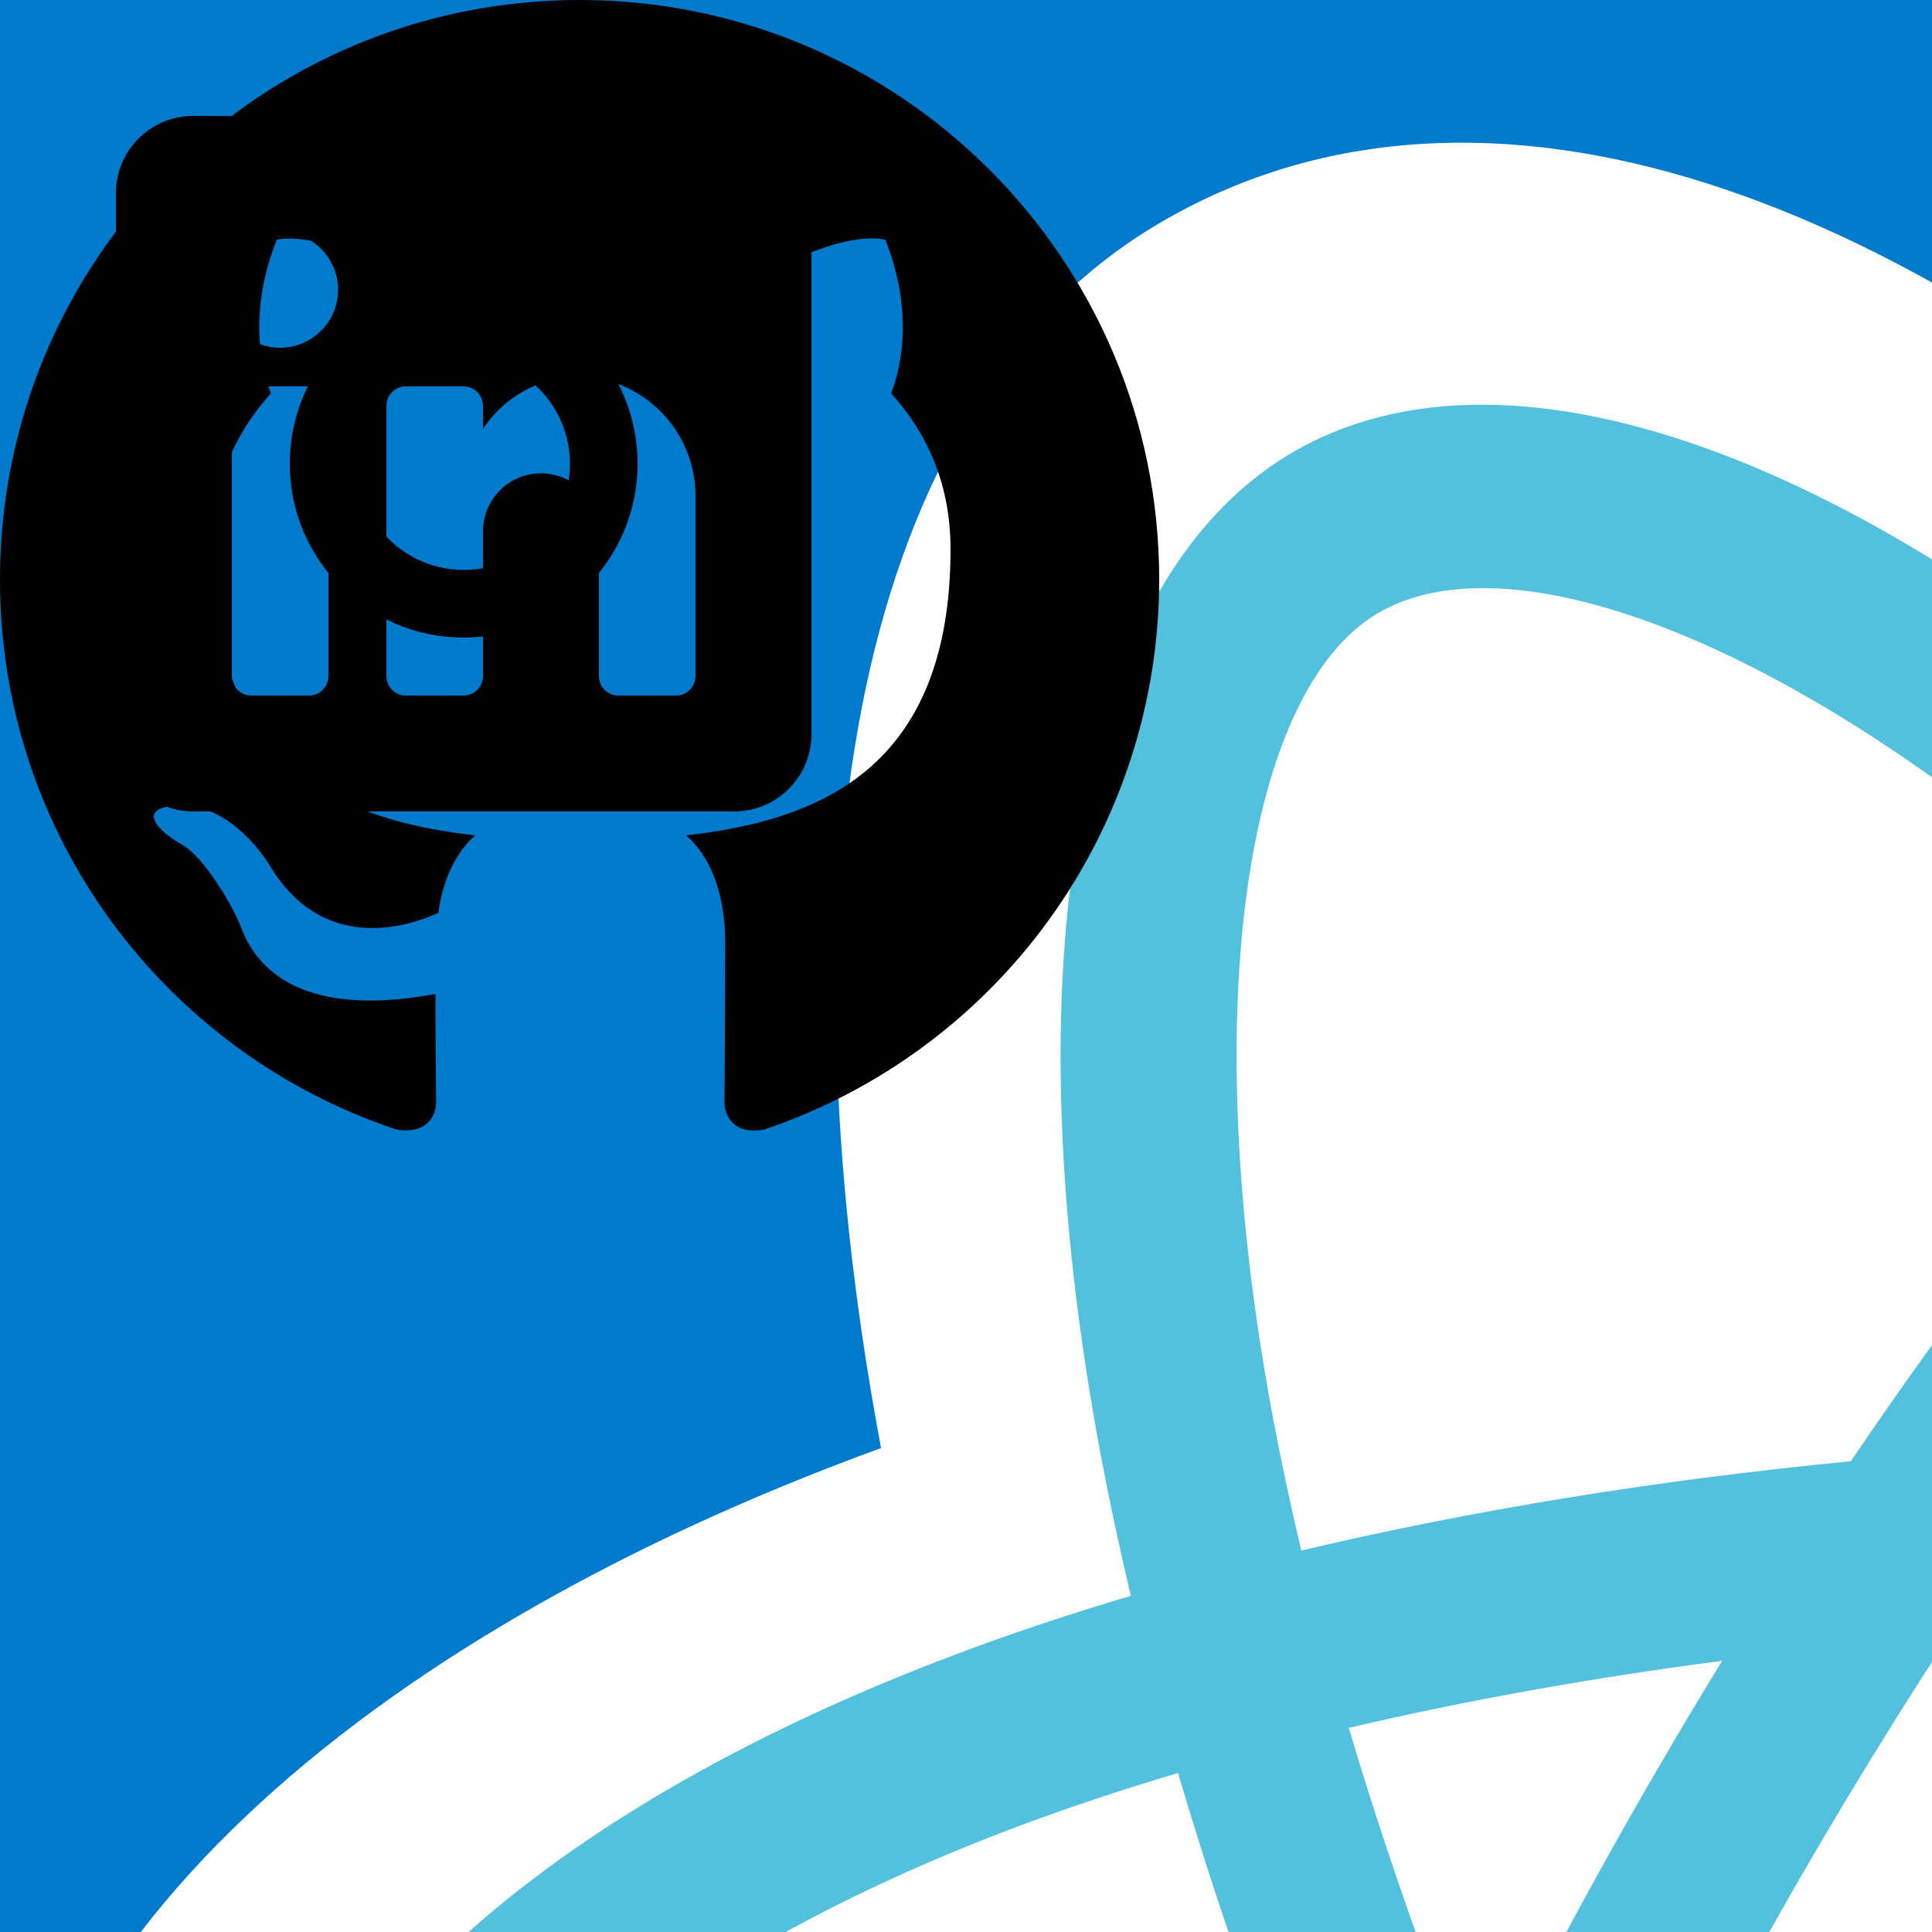
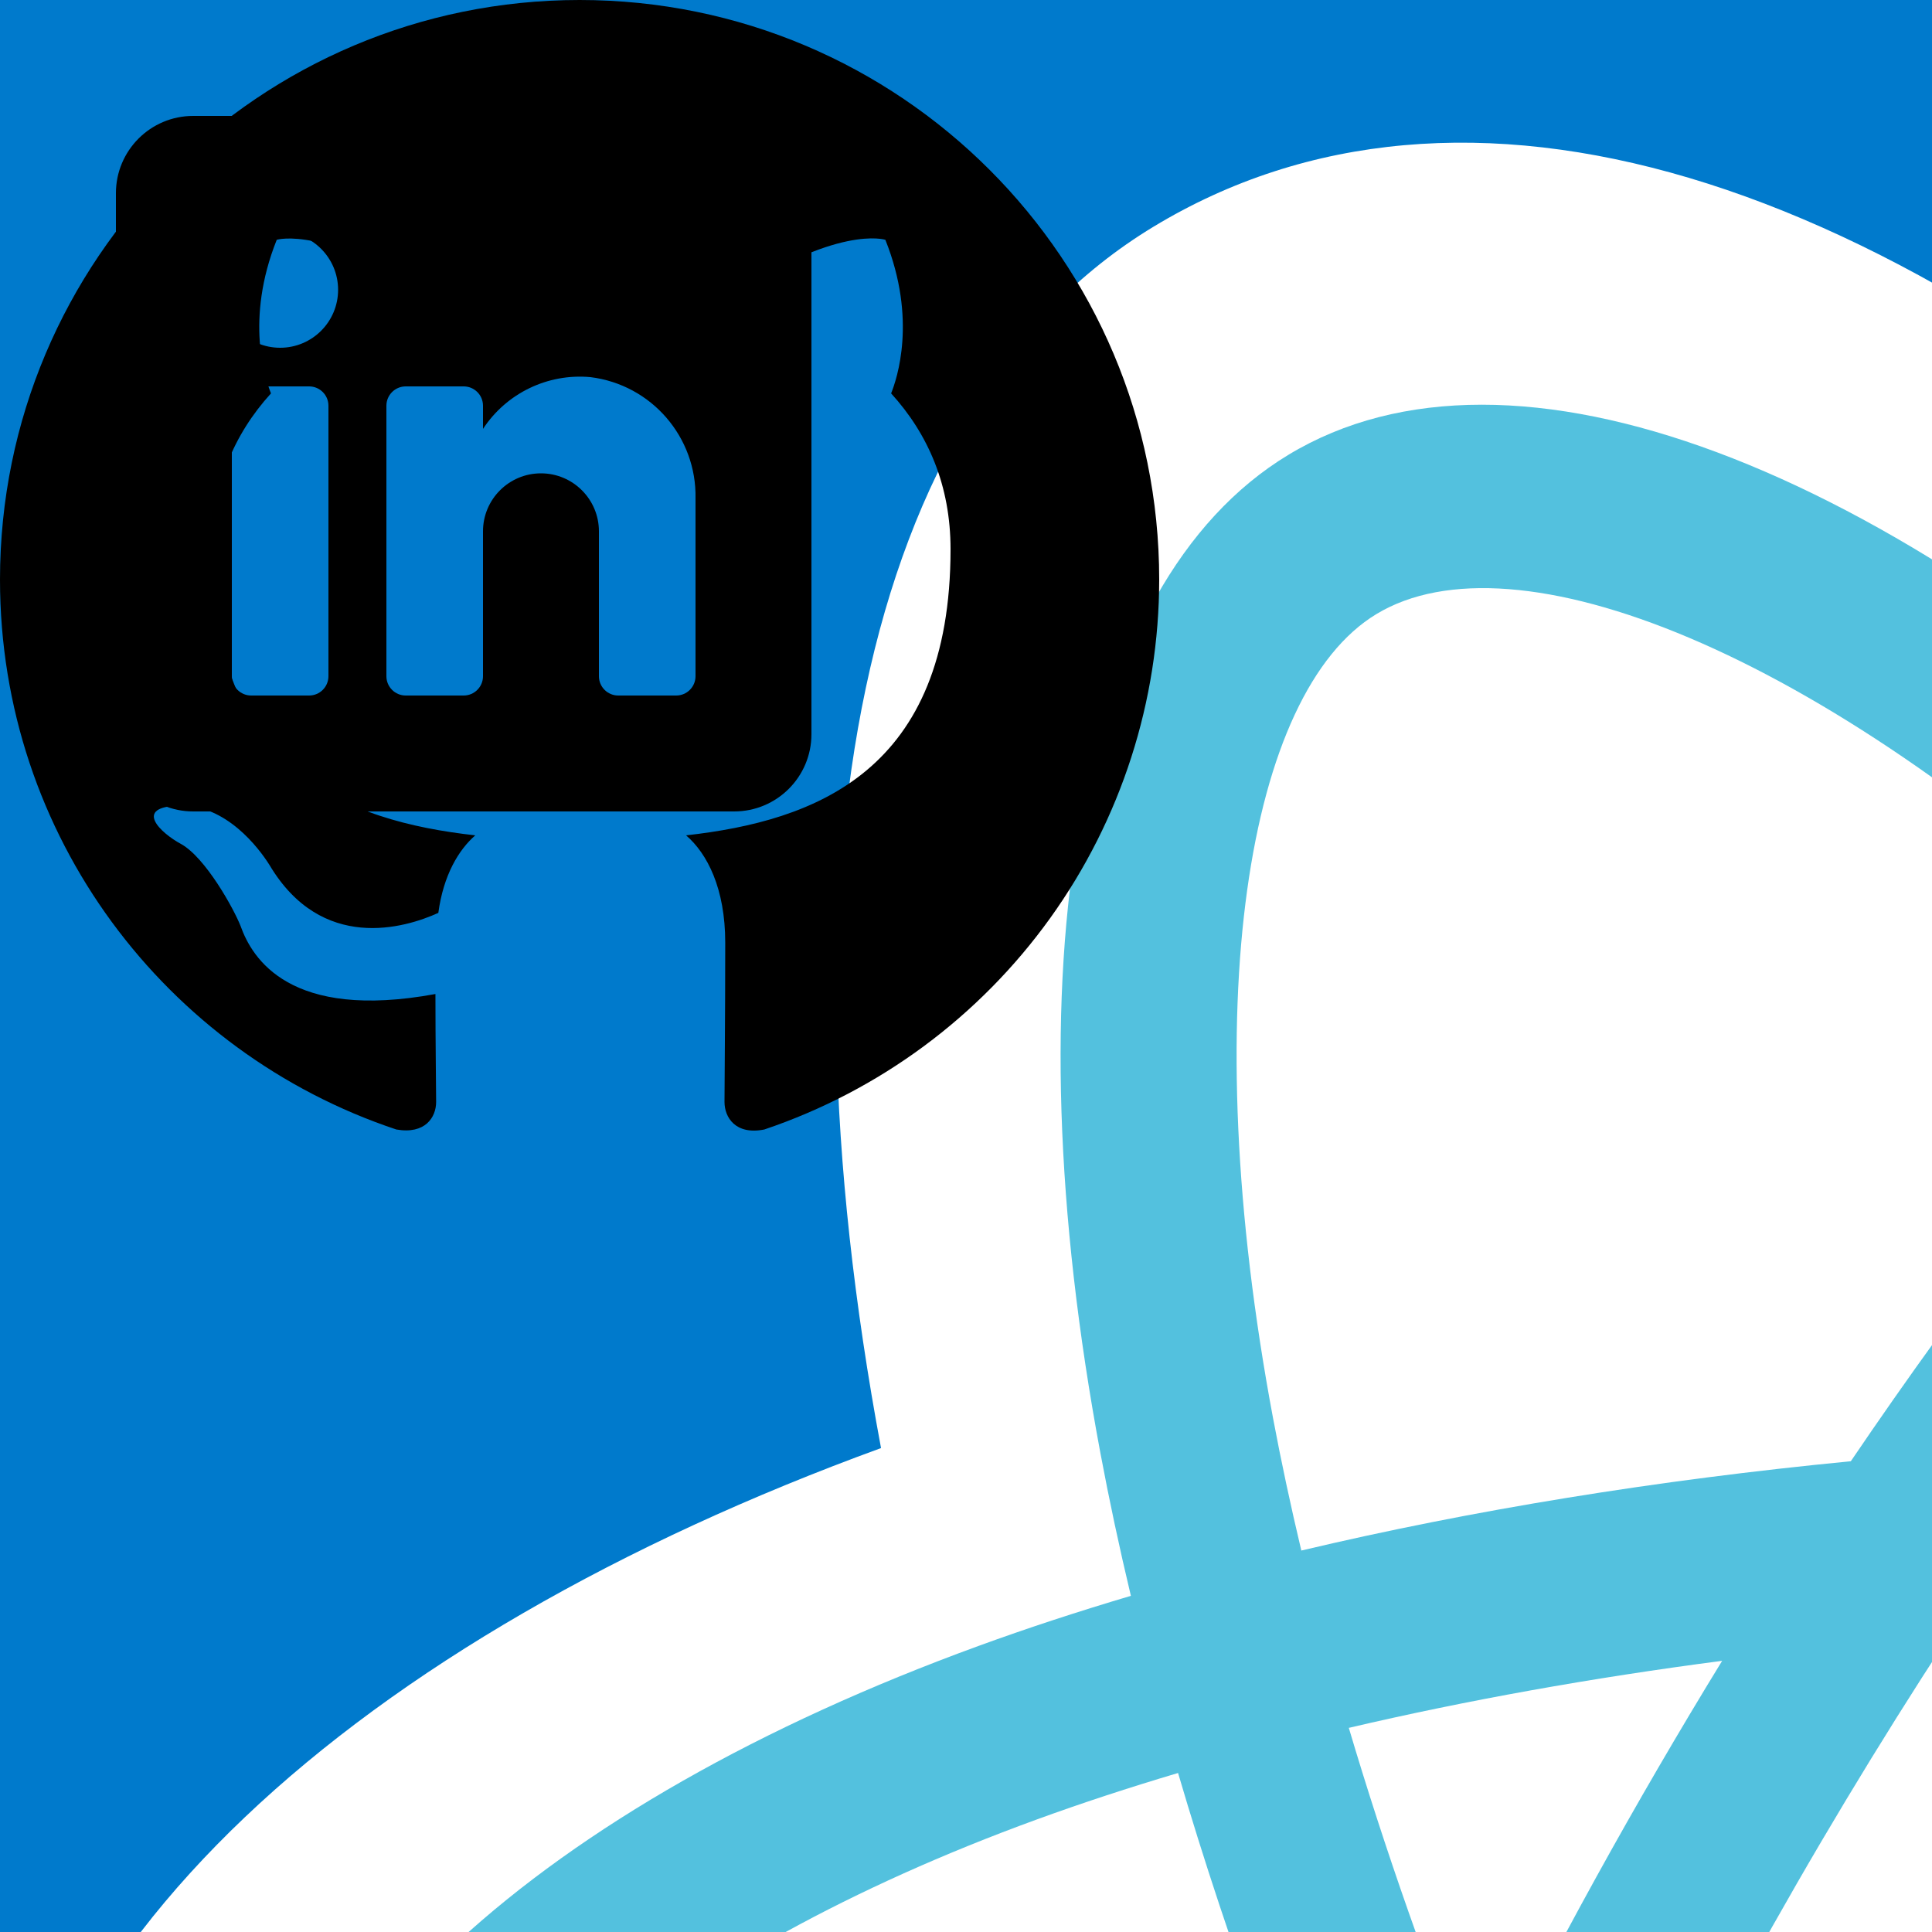
<svg xmlns="http://www.w3.org/2000/svg" width="50" height="50" viewBox="0 0 50 50" fill="none">
  <g id="codeSvg">
    <path fill-rule="evenodd" clip-rule="evenodd" d="M18.312 42.065L27.262 6.688L31.438 7.872L22.488 43.312L18.312 42.065Z" fill="currentColor" />
    <path fill-rule="evenodd" clip-rule="evenodd" d="M13.502 12.688L16.562 15.928L7.995 25L16.562 34.072L13.502 37.312L1.875 25L13.502 12.688Z" fill="currentColor" />
    <path fill-rule="evenodd" clip-rule="evenodd" d="M36.498 12.688L33.438 15.928L42.005 25L33.438 34.072L36.498 37.312L48.125 25L36.498 12.688Z" fill="currentColor" />
  </g>
  <g id="test">
    <path d="M13.542 20.833C13.077 20.833 12.631 20.904 12.188 20.969C12.331 20.485 12.479 19.994 12.717 19.552C12.954 18.91 13.325 18.354 13.694 17.794C14.002 17.188 14.546 16.777 14.946 16.258C15.365 15.754 15.935 15.419 16.387 15C16.831 14.562 17.413 14.344 17.875 14.035C18.358 13.758 18.779 13.452 19.229 13.306L20.352 12.844L21.34 12.433L20.329 8.396L19.085 8.696C18.688 8.796 18.202 8.912 17.65 9.052C17.085 9.156 16.483 9.442 15.812 9.702C15.15 9.998 14.383 10.198 13.671 10.673C12.954 11.127 12.127 11.506 11.398 12.115C10.692 12.742 9.84 13.285 9.21 14.083C8.523 14.829 7.844 15.613 7.317 16.504C6.706 17.354 6.292 18.288 5.854 19.21C5.458 20.133 5.14 21.077 4.879 21.994C4.385 23.831 4.165 25.577 4.079 27.071C4.008 28.567 4.05 29.81 4.138 30.71C4.169 31.135 4.227 31.548 4.269 31.833L4.321 32.183L4.375 32.171C4.746 33.902 5.599 35.492 6.835 36.759C8.072 38.025 9.642 38.915 11.364 39.327C13.085 39.738 14.888 39.654 16.564 39.083C18.24 38.512 19.72 37.479 20.832 36.103C21.945 34.726 22.646 33.063 22.853 31.305C23.06 29.547 22.765 27.766 22.002 26.169C21.24 24.571 20.04 23.223 18.543 22.278C17.046 21.334 15.312 20.833 13.542 20.833ZM36.458 20.833C35.994 20.833 35.548 20.904 35.104 20.969C35.248 20.485 35.396 19.994 35.633 19.552C35.871 18.91 36.242 18.354 36.61 17.794C36.919 17.188 37.462 16.777 37.862 16.258C38.281 15.754 38.852 15.419 39.304 15C39.748 14.562 40.329 14.344 40.792 14.035C41.275 13.758 41.696 13.452 42.146 13.306L43.269 12.844L44.256 12.433L43.246 8.396L42.002 8.696C41.604 8.796 41.119 8.912 40.567 9.052C40.002 9.156 39.4 9.442 38.729 9.702C38.069 10 37.3 10.198 36.587 10.675C35.871 11.129 35.044 11.508 34.315 12.117C33.608 12.744 32.756 13.287 32.127 14.083C31.44 14.829 30.76 15.613 30.233 16.504C29.623 17.354 29.208 18.288 28.771 19.21C28.375 20.133 28.056 21.077 27.796 21.994C27.302 23.831 27.081 25.577 26.996 27.071C26.925 28.567 26.967 29.81 27.054 30.71C27.085 31.135 27.144 31.548 27.185 31.833L27.238 32.183L27.292 32.171C27.662 33.902 28.515 35.492 29.752 36.759C30.989 38.025 32.559 38.915 34.281 39.327C36.002 39.738 37.805 39.654 39.481 39.083C41.156 38.512 42.636 37.479 43.749 36.103C44.862 34.726 45.563 33.063 45.77 31.305C45.977 29.547 45.682 27.766 44.919 26.169C44.156 24.571 42.957 23.223 41.46 22.278C39.962 21.334 38.228 20.833 36.458 20.833Z" fill="currentColor" />
  </g>
  <g id="html">
    <path d="M22.133 102.004L13.706 7.5H106.294L97.856 101.989L59.944 112.5L22.133 102.004Z" fill="#E44F26" />
    <path d="M60 104.468L90.638 95.974L97.845 15.229H60V104.468Z" fill="#F1662A" />
    <path d="M60 50.276H44.663L43.605 38.407H60V26.816H30.938L31.215 29.929L34.061 61.867H60V50.276ZM60 80.377L59.947 80.392L47.04 76.909L46.215 67.665H34.579L36.203 85.86L59.947 92.453L60 92.438V80.377Z" fill="#EBEBEB" />
    <path d="M59.959 50.276V61.867H74.231L72.889 76.901L59.959 80.389V92.449L83.722 85.86L83.895 83.903L86.618 53.389L86.903 50.276H59.959ZM59.959 26.816V38.407H87.956L88.189 35.805L88.718 29.929L88.995 26.816H59.959Z" fill="white" />
  </g>
  <g id="css">
    <path d="M22.133 101.154L13.71 7.438H106.29L97.856 101.139L59.944 111.562L22.133 101.154Z" fill="#1572B6" />
    <path d="M60 103.597L90.638 95.174L97.845 15.102H60V103.597Z" fill="#33A9DC" />
    <path d="M60 49.054H75.338L76.395 37.284H60V25.79H89.062L88.785 28.872L85.939 60.549H60V49.054Z" fill="white" />
    <path d="M60.071 78.904L60.019 78.919L47.111 75.461L46.286 66.294H34.65L36.274 84.341L60.015 90.879L60.071 90.864V78.904Z" fill="#EBEBEB" />
    <path d="M74.351 60.062L72.956 75.453L60.03 78.912V90.871L83.79 84.341L83.966 82.4L85.98 60.062H74.351Z" fill="white" />
    <path d="M60.041 25.79V37.284H32.044L31.811 34.7L31.282 28.872L31.005 25.79H60.041ZM60 49.054V60.549H47.254L47.021 57.964L46.496 52.137L46.219 49.054H60Z" fill="#EBEBEB" />
  </g>
  <g id="js">
    <path d="M2.255 0H117.745V120H2.255V0Z" fill="#F7DF1E" />
    <path d="M32.62 100.28L41.458 94.723C43.163 97.864 44.715 100.522 48.435 100.522C52.001 100.522 54.25 99.072 54.25 93.434V55.091H65.103V93.594C65.103 105.274 58.514 110.59 48.9 110.59C40.218 110.59 35.178 105.918 32.62 100.28" fill="#1F2626" />
    <path d="M71 99.072L79.837 93.756C82.163 97.703 85.187 100.603 90.536 100.603C95.033 100.603 97.9 98.267 97.9 95.045C97.9 91.178 94.954 89.809 89.993 87.554L87.28 86.345C79.45 82.882 74.255 78.532 74.255 69.349C74.255 60.891 80.457 54.447 90.148 54.447C97.048 54.447 102.01 56.944 105.575 63.469L97.125 69.107C95.264 65.644 93.249 64.275 90.148 64.275C86.97 64.275 84.954 66.369 84.954 69.107C84.954 72.49 86.97 73.86 91.621 75.955L94.334 77.163C103.56 81.271 108.754 85.459 108.754 94.883C108.754 105.034 101.079 110.591 90.769 110.591C80.69 110.591 74.178 105.597 71 99.072" fill="#1F2626" />
  </g>
  <g id="git">
    <path d="M103.62 47.822L57.776 1.98C55.137 -0.66 50.855 -0.66 48.213 1.98L38.694 11.5L50.77 23.576C53.576 22.628 56.794 23.264 59.031 25.501C61.279 27.753 61.911 30.998 60.939 33.813L72.578 45.452C75.393 44.482 78.642 45.109 80.891 47.362C84.034 50.504 84.034 55.596 80.891 58.74C77.747 61.884 72.655 61.884 69.51 58.74C67.145 56.373 66.561 52.901 67.758 49.989L56.905 39.135L56.903 67.697C57.69 68.086 58.409 68.6 59.031 69.219C62.174 72.361 62.174 77.453 59.031 80.6C55.887 83.742 50.793 83.742 47.654 80.6C44.511 77.453 44.511 72.361 47.654 69.219C48.407 68.466 49.302 67.869 50.287 67.463V38.635C49.3 38.232 48.405 37.635 47.654 36.879C45.272 34.501 44.7 31.007 45.92 28.083L34.015 16.177L2.581 47.61C-0.06 50.252 -0.06 54.535 2.581 57.175L48.426 103.018C51.065 105.658 55.346 105.658 57.989 103.018L103.619 57.388C106.26 54.747 106.26 50.462 103.619 47.822" fill="#DE4C36" />
  </g>
  <g id="ts">
    <path d="M0 60V120H60H120V60V0H60H0V60Z" fill="#007ACC" />
    <path d="M26.537 60.398L26.499 65.312H34.309H42.118L42.118 87.503V109.693H47.642H53.166V87.503L53.166 65.312H60.975H68.785V60.493C68.785 57.826 68.728 55.598 68.652 55.541C68.594 55.465 59.09 55.426 47.566 55.446L26.594 55.503L26.537 60.398Z" fill="white" />
    <path d="M96.826 55.364C99.874 56.126 102.198 57.478 104.331 59.687C105.436 60.868 107.074 63.021 107.207 63.535C107.246 63.687 102.026 67.192 98.865 69.154C98.75 69.23 98.293 68.735 97.779 67.973C96.236 65.725 94.617 64.754 92.141 64.583C88.503 64.335 86.16 66.24 86.179 69.421C86.179 70.354 86.312 70.906 86.693 71.668C87.493 73.326 88.979 74.316 93.645 76.335C102.236 80.03 105.912 82.468 108.198 85.935C110.75 89.802 111.322 95.973 109.588 100.564C107.684 105.554 102.96 108.945 96.312 110.068C94.255 110.43 89.379 110.373 87.169 109.973C82.35 109.116 77.779 106.735 74.96 103.611C73.855 102.392 71.703 99.211 71.836 98.983C71.893 98.906 72.388 98.602 72.941 98.278C73.474 97.973 75.493 96.811 77.398 95.707L80.846 93.707L81.569 94.773C82.579 96.316 84.788 98.43 86.122 99.135C89.95 101.154 95.207 100.868 97.798 98.545C98.903 97.535 99.36 96.487 99.36 94.945C99.36 93.554 99.188 92.945 98.465 91.897C97.531 90.564 95.626 89.44 90.217 87.097C84.026 84.43 81.36 82.773 78.922 80.145C77.512 78.621 76.179 76.183 75.626 74.145C75.169 72.449 75.055 68.202 75.417 66.487C76.693 60.507 81.207 56.335 87.722 55.097C89.836 54.697 94.75 54.849 96.826 55.364Z" fill="white" />
  </g>
  <g id="react">
    <path d="M0 59.797C0 69.273 8.849 78.119 22.801 83.105C20.015 97.77 22.301 109.59 29.939 114.196C37.79 118.93 49.486 115.653 60.587 105.507C71.408 115.243 82.344 119.075 89.975 114.456C97.818 109.709 100.203 97.087 97.34 81.964C111.872 76.941 120 69.398 120 59.797C120 50.541 111.134 42.534 97.371 37.58C100.453 21.832 97.842 10.298 89.888 5.502C82.219 0.879 71.156 4.909 60.176 14.9C48.753 4.295 37.799 1.057 29.853 5.867C22.192 10.504 20.006 22.539 22.801 37.476C9.32 42.39 0 50.578 0 59.797Z" fill="white" />
    <path d="M94.457 42.499C93.351 42.101 92.205 41.725 91.026 41.369C91.22 40.542 91.398 39.725 91.556 38.922C94.153 25.742 92.455 15.123 86.657 11.627C81.097 8.275 72.005 11.77 62.822 20.126C61.939 20.93 61.054 21.78 60.169 22.672C59.579 22.082 58.99 21.512 58.403 20.967C48.779 12.032 39.133 8.267 33.34 11.773C27.786 15.135 26.141 25.117 28.479 37.609C28.705 38.815 28.968 40.047 29.267 41.3C27.902 41.705 26.584 42.137 25.323 42.597C14.04 46.71 6.834 53.156 6.834 59.843C6.834 66.749 14.569 73.675 26.321 77.875C27.249 78.207 28.211 78.52 29.203 78.817C28.881 80.172 28.601 81.5 28.366 82.795C26.137 95.07 27.878 104.816 33.417 108.157C39.139 111.607 48.742 108.061 58.092 99.514C58.831 98.839 59.573 98.122 60.316 97.371C61.279 98.341 62.24 99.259 63.197 100.12C72.254 108.269 81.2 111.56 86.734 108.21C92.45 104.75 94.308 94.28 91.896 81.541C91.712 80.568 91.497 79.575 91.257 78.563C91.931 78.355 92.593 78.139 93.239 77.915C105.456 73.683 113.405 66.841 113.405 59.843C113.405 53.132 105.967 46.642 94.457 42.499Z" fill="#53C1DE" />
    <path d="M91.805 73.397C91.222 73.599 90.625 73.794 90.015 73.983C88.666 69.518 86.846 64.771 84.619 59.866C86.744 55.078 88.494 50.391 89.805 45.956C90.895 46.285 91.954 46.633 92.973 47C102.835 50.55 108.851 55.799 108.851 59.843C108.851 64.15 102.354 69.742 91.805 73.397ZM87.428 82.466C88.495 88.099 88.647 93.191 87.941 97.173C87.306 100.75 86.029 103.135 84.451 104.09C81.093 106.123 73.91 103.481 66.165 96.511C65.277 95.712 64.382 94.859 63.485 93.957C66.488 90.522 69.489 86.53 72.418 82.097C77.57 81.619 82.437 80.837 86.851 79.77C87.069 80.687 87.262 81.587 87.428 82.466ZM43.165 103.739C39.884 104.951 37.27 104.985 35.69 104.033C32.329 102.006 30.931 94.18 32.838 83.683C33.056 82.481 33.316 81.246 33.615 79.984C37.981 80.993 42.813 81.719 47.977 82.157C50.926 86.496 54.014 90.483 57.125 93.975C56.445 94.661 55.768 95.314 55.095 95.93C50.96 99.709 46.816 102.391 43.165 103.739ZM27.792 73.371C22.596 71.514 18.304 69.1 15.363 66.466C12.72 64.099 11.385 61.749 11.385 59.843C11.385 55.785 17.171 50.61 26.82 47.092C27.991 46.665 29.216 46.263 30.488 45.885C31.822 50.421 33.571 55.163 35.682 59.959C33.544 64.825 31.769 69.643 30.423 74.232C29.516 73.959 28.637 73.673 27.792 73.371ZM32.945 36.695C30.942 25.992 32.273 17.919 35.62 15.893C39.185 13.735 47.069 16.812 55.378 24.526C55.91 25.02 56.443 25.536 56.977 26.07C53.881 29.546 50.822 33.504 47.899 37.817C42.887 38.302 38.089 39.083 33.678 40.128C33.401 38.961 33.155 37.815 32.945 36.695ZM78.915 48.563C77.861 46.659 76.778 44.799 75.674 42.991C79.075 43.44 82.332 44.037 85.392 44.767C84.473 47.845 83.329 51.063 81.981 54.362C81.014 52.443 79.992 50.508 78.915 48.563ZM60.169 29.472C62.269 31.85 64.372 34.506 66.44 37.388C64.356 37.285 62.245 37.231 60.118 37.231C58.01 37.231 55.916 37.284 53.844 37.385C55.915 34.53 58.036 31.878 60.169 29.472ZM41.302 48.596C40.249 50.506 39.245 52.431 38.294 54.358C36.968 51.071 35.834 47.838 34.907 44.717C37.948 44.005 41.191 43.423 44.569 42.982C43.45 44.808 42.358 46.681 41.302 48.596V48.596ZM44.666 77.043C41.176 76.635 37.885 76.084 34.845 75.392C35.786 72.215 36.945 68.913 38.299 65.554C39.253 67.481 40.261 69.406 41.32 71.32H41.321C42.4 73.27 43.519 75.18 44.666 77.043ZM60.295 90.549C58.137 88.115 55.985 85.422 53.883 82.526C55.923 82.61 58.004 82.653 60.118 82.653C62.29 82.653 64.437 82.601 66.551 82.503C64.476 85.452 62.38 88.148 60.295 90.549ZM82.024 65.383C83.449 68.778 84.65 72.062 85.603 75.186C82.513 75.923 79.177 76.516 75.662 76.957C76.768 75.124 77.86 73.233 78.933 71.287C80.019 69.319 81.05 67.348 82.024 65.383ZM74.99 68.909C73.324 71.929 71.614 74.812 69.877 77.534C66.715 77.77 63.448 77.892 60.118 77.892C56.801 77.892 53.575 77.784 50.469 77.574C48.663 74.817 46.915 71.925 45.26 68.935H45.261C43.61 65.954 42.09 62.947 40.713 59.957C42.09 56.96 43.605 53.95 45.247 50.974L45.246 50.974C46.892 47.99 48.624 45.113 50.414 42.373C53.583 42.122 56.833 41.992 60.118 41.992H60.118C63.417 41.992 66.671 42.123 69.84 42.376C71.602 45.096 73.323 47.964 74.975 50.949C76.646 53.967 78.181 56.957 79.569 59.889C78.185 62.872 76.653 65.892 74.99 68.909ZM84.381 15.751C87.95 17.903 89.338 26.581 87.096 37.962C86.953 38.688 86.792 39.427 86.617 40.177C82.195 39.11 77.394 38.316 72.367 37.823C69.439 33.463 66.405 29.499 63.359 26.067C64.178 25.244 64.995 24.458 65.81 23.717C73.677 16.558 81.031 13.731 84.381 15.751Z" fill="white" />
    <path d="M60.118 49.892C65.374 49.892 69.635 54.347 69.635 59.843C69.635 65.338 65.374 69.793 60.118 69.793C54.862 69.793 50.602 65.338 50.602 59.843C50.602 54.347 54.862 49.892 60.118 49.892Z" fill="#53C1DE" />
  </g>
-   <g id="inst">
-     <path fill-rule="evenodd" clip-rule="evenodd" d="M16 3H8C5.239 3 3 5.239 3 8V16C3 18.761 5.239 21 8 21H16C18.761 21 21 18.761 21 16V8C21 5.239 18.761 3 16 3ZM19.25 16C19.244 17.793 17.793 19.244 16 19.25H8C6.207 19.244 4.755 17.793 4.75 16V8C4.755 6.207 6.207 4.755 8 4.75H16C17.793 4.755 19.244 6.207 19.25 8V16ZM16.75 8.25C17.302 8.25 17.75 7.802 17.75 7.25C17.75 6.698 17.302 6.25 16.75 6.25C16.198 6.25 15.75 6.698 15.75 7.25C15.75 7.802 16.198 8.25 16.75 8.25ZM12 7.5C9.515 7.5 7.5 9.515 7.5 12C7.5 14.485 9.515 16.5 12 16.5C14.485 16.5 16.5 14.485 16.5 12C16.503 10.806 16.029 9.66 15.185 8.815C14.34 7.971 13.194 7.497 12 7.5ZM9.25 12C9.25 13.519 10.481 14.75 12 14.75C13.519 14.75 14.75 13.519 14.75 12C14.75 10.481 13.519 9.25 12 9.25C10.481 9.25 9.25 10.481 9.25 12Z" fill="currentColor" />
-   </g>
+   <symbol id="inst" viewBox="0 0 35 35">
+     <rect width="35" height="35" rx="17.5" fill="white" fill-opacity="0.1" />
+     <path d="M22.652 9.1H12.348C10.557 9.1 9.1 10.556 9.1 12.347V15.778V22.653C9.1 24.444 10.557 25.9 12.348 25.9H22.652C24.443 25.9 25.9 24.444 25.9 22.653V15.771V12.341C25.893 10.556 24.437 9.1 22.652 9.1ZM23.583 11.035H23.957V11.402V13.882L21.116 13.889L21.109 11.042L23.583 11.035ZM15.098 15.771C15.636 15.03 16.509 14.538 17.493 14.538C18.478 14.538 19.351 15.024 19.889 15.771C20.243 16.257 20.447 16.854 20.447 17.497C20.447 19.124 19.121 20.455 17.487 20.455C15.853 20.455 14.54 19.124 14.54 17.497C14.54 16.854 14.75 16.257 15.098 15.771ZM24.259 22.646C24.259 23.532 23.538 24.253 22.652 24.253H12.348C11.463 24.253 10.741 23.532 10.741 22.646V15.771H13.248C13.031 16.303 12.906 16.887 12.906 17.497C12.906 20.029 14.967 22.089 17.5 22.089C20.033 22.089 22.094 20.029 22.094 17.497C22.094 16.887 21.969 16.303 21.753 15.771H24.259V22.646Z" fill="#DCB03F" />
+   </symbol>
  <g id="linkedin">
    <path fill-rule="evenodd" clip-rule="evenodd" d="M5 3H19C20.105 3 21 3.895 21 5V19C21 20.105 20.105 21 19 21H5C3.895 21 3 20.105 3 19V5C3 3.895 3.895 3 5 3ZM8 18C8.276 18 8.5 17.776 8.5 17.5V10.5C8.5 10.224 8.276 10 8 10H6.5C6.224 10 6 10.224 6 10.5V17.5C6 17.776 6.224 18 6.5 18H8ZM7.25 9C6.422 9 5.75 8.328 5.75 7.5C5.75 6.672 6.422 6 7.25 6C8.078 6 8.75 6.672 8.75 7.5C8.75 8.328 8.078 9 7.25 9ZM17.5 18C17.776 18 18 17.776 18 17.5V12.9C18.032 11.311 16.858 9.955 15.28 9.76C14.177 9.659 13.108 10.174 12.5 11.1V10.5C12.5 10.224 12.276 10 12 10H10.5C10.224 10 10 10.224 10 10.5V17.5C10 17.776 10.224 18 10.5 18H12C12.276 18 12.5 17.776 12.5 17.5V13.75C12.5 12.922 13.172 12.25 14 12.25C14.828 12.25 15.5 12.922 15.5 13.75V17.5C15.5 17.776 15.724 18 16 18H17.5Z" fill="currentColor" />
  </g>
  <g id="github">
    <path fill-rule="evenodd" clip-rule="evenodd" d="M15 0C6.713 0 0 6.713 0 15C0 21.637 4.294 27.244 10.256 29.231C11.006 29.363 11.287 28.913 11.287 28.519C11.287 28.163 11.269 26.981 11.269 25.725C7.5 26.419 6.525 24.806 6.225 23.962C6.056 23.531 5.325 22.2 4.688 21.844C4.162 21.562 3.413 20.869 4.669 20.85C5.85 20.831 6.694 21.938 6.975 22.387C8.325 24.656 10.481 24.019 11.344 23.625C11.475 22.65 11.869 21.994 12.3 21.619C8.963 21.244 5.475 19.95 5.475 14.213C5.475 12.581 6.056 11.231 7.013 10.181C6.862 9.806 6.338 8.269 7.162 6.206C7.162 6.206 8.419 5.812 11.287 7.744C12.488 7.406 13.762 7.237 15.037 7.237C16.312 7.237 17.587 7.406 18.788 7.744C21.656 5.794 22.913 6.206 22.913 6.206C23.738 8.269 23.212 9.806 23.062 10.181C24.019 11.231 24.6 12.562 24.6 14.213C24.6 19.969 21.094 21.244 17.756 21.619C18.3 22.087 18.769 22.988 18.769 24.394C18.769 26.4 18.75 28.012 18.75 28.519C18.75 28.913 19.031 29.381 19.781 29.231C22.759 28.226 25.346 26.312 27.18 23.759C29.013 21.206 29.999 18.143 30 15C30 6.713 23.288 0 15 0Z" fill="currentColor" />
  </g>
</svg>
